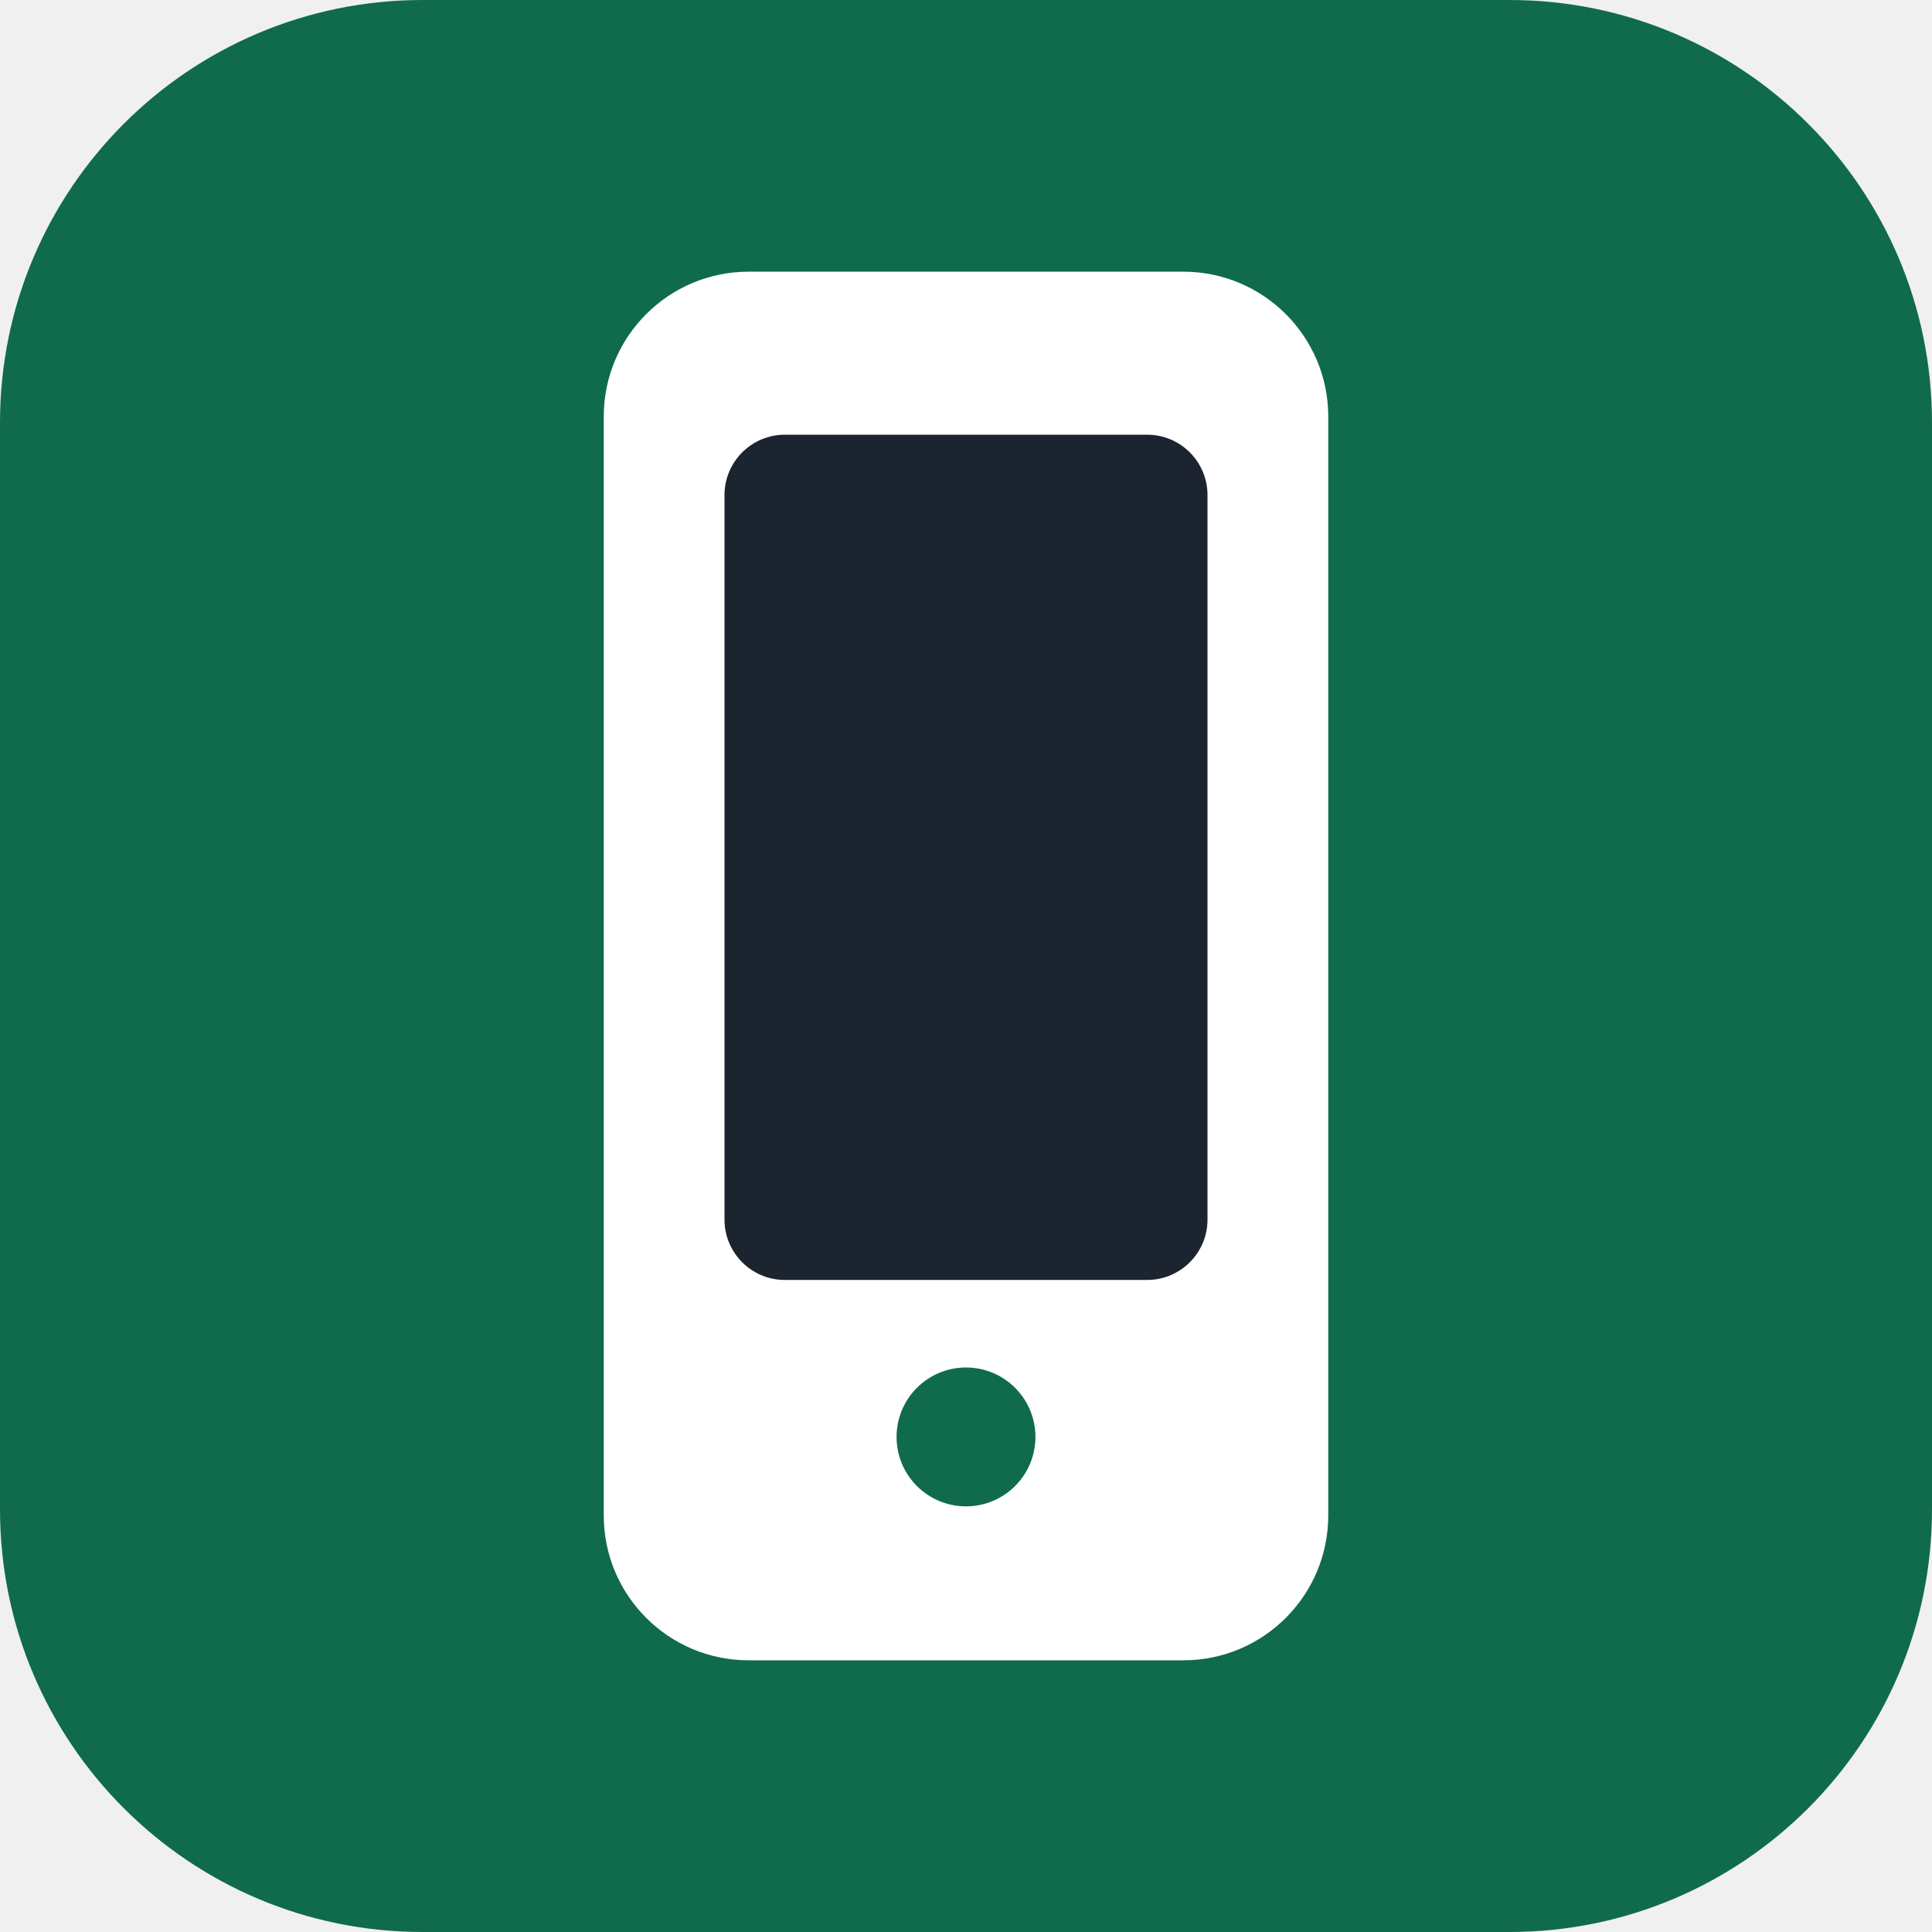
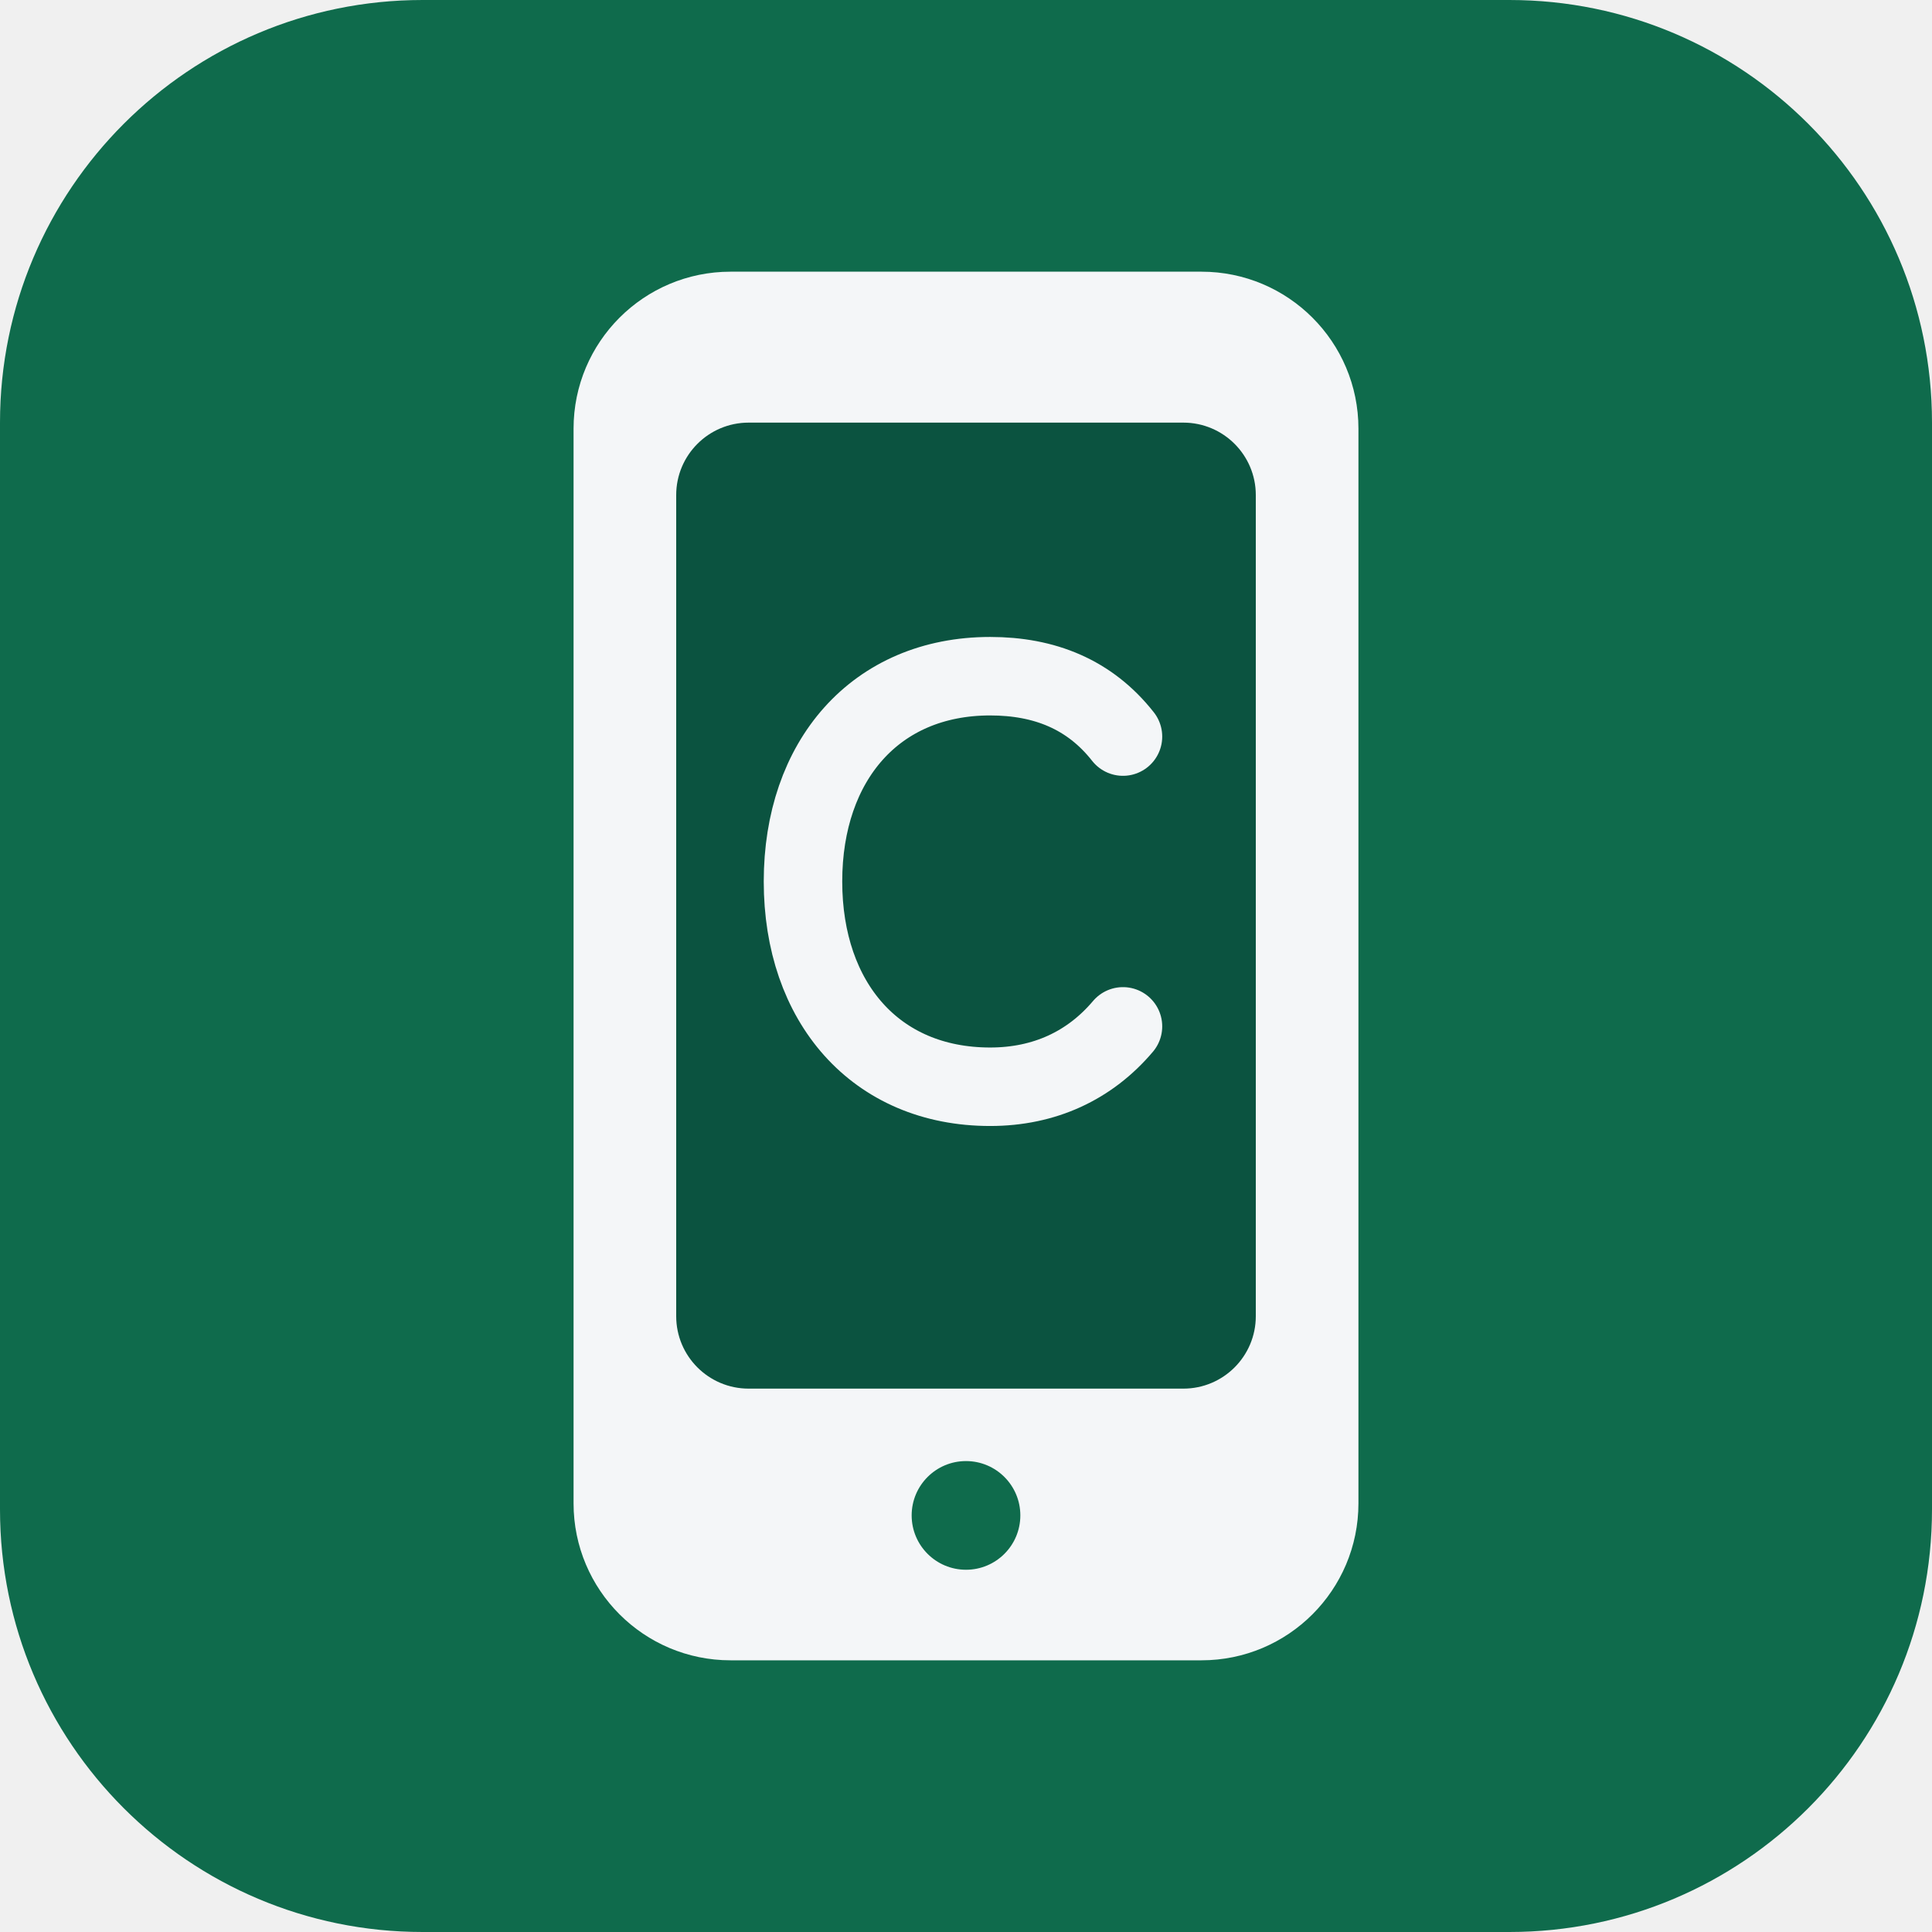
<svg xmlns="http://www.w3.org/2000/svg" viewBox="0 0 32 32" role="img" aria-label="Chukwunweike">
  <rect width="32" height="32" rx="7" fill="#0f6b4c" />
-   <rect x="10" y="4.5" width="12" height="23" rx="2.4" fill="#ffffff" />
-   <rect x="12" y="7.2" width="8" height="14" rx="1" fill="#1c2430" />
-   <circle cx="16" cy="23.8" r="1.15" fill="#0f6b4c" />
+   <rect x="9.5" y="4.5" width="13" height="23" rx="2.6" fill="#f4f6f8" />
+   <rect x="11.2" y="7" width="9.6" height="16" rx="1.2" fill="#0b5340" />
+   <path d="M18.6 12.2c-.55-.7-1.3-1-2.2-1-1.9 0-3.1 1.4-3.1 3.4s1.2 3.4 3.1 3.4c.9 0 1.65-.35 2.2-1" fill="none" stroke="#f4f6f8" stroke-width="1.3" stroke-linecap="round" />
+   <circle cx="16" cy="25.1" r="0.9" fill="#0f6b4c" />
</svg>
